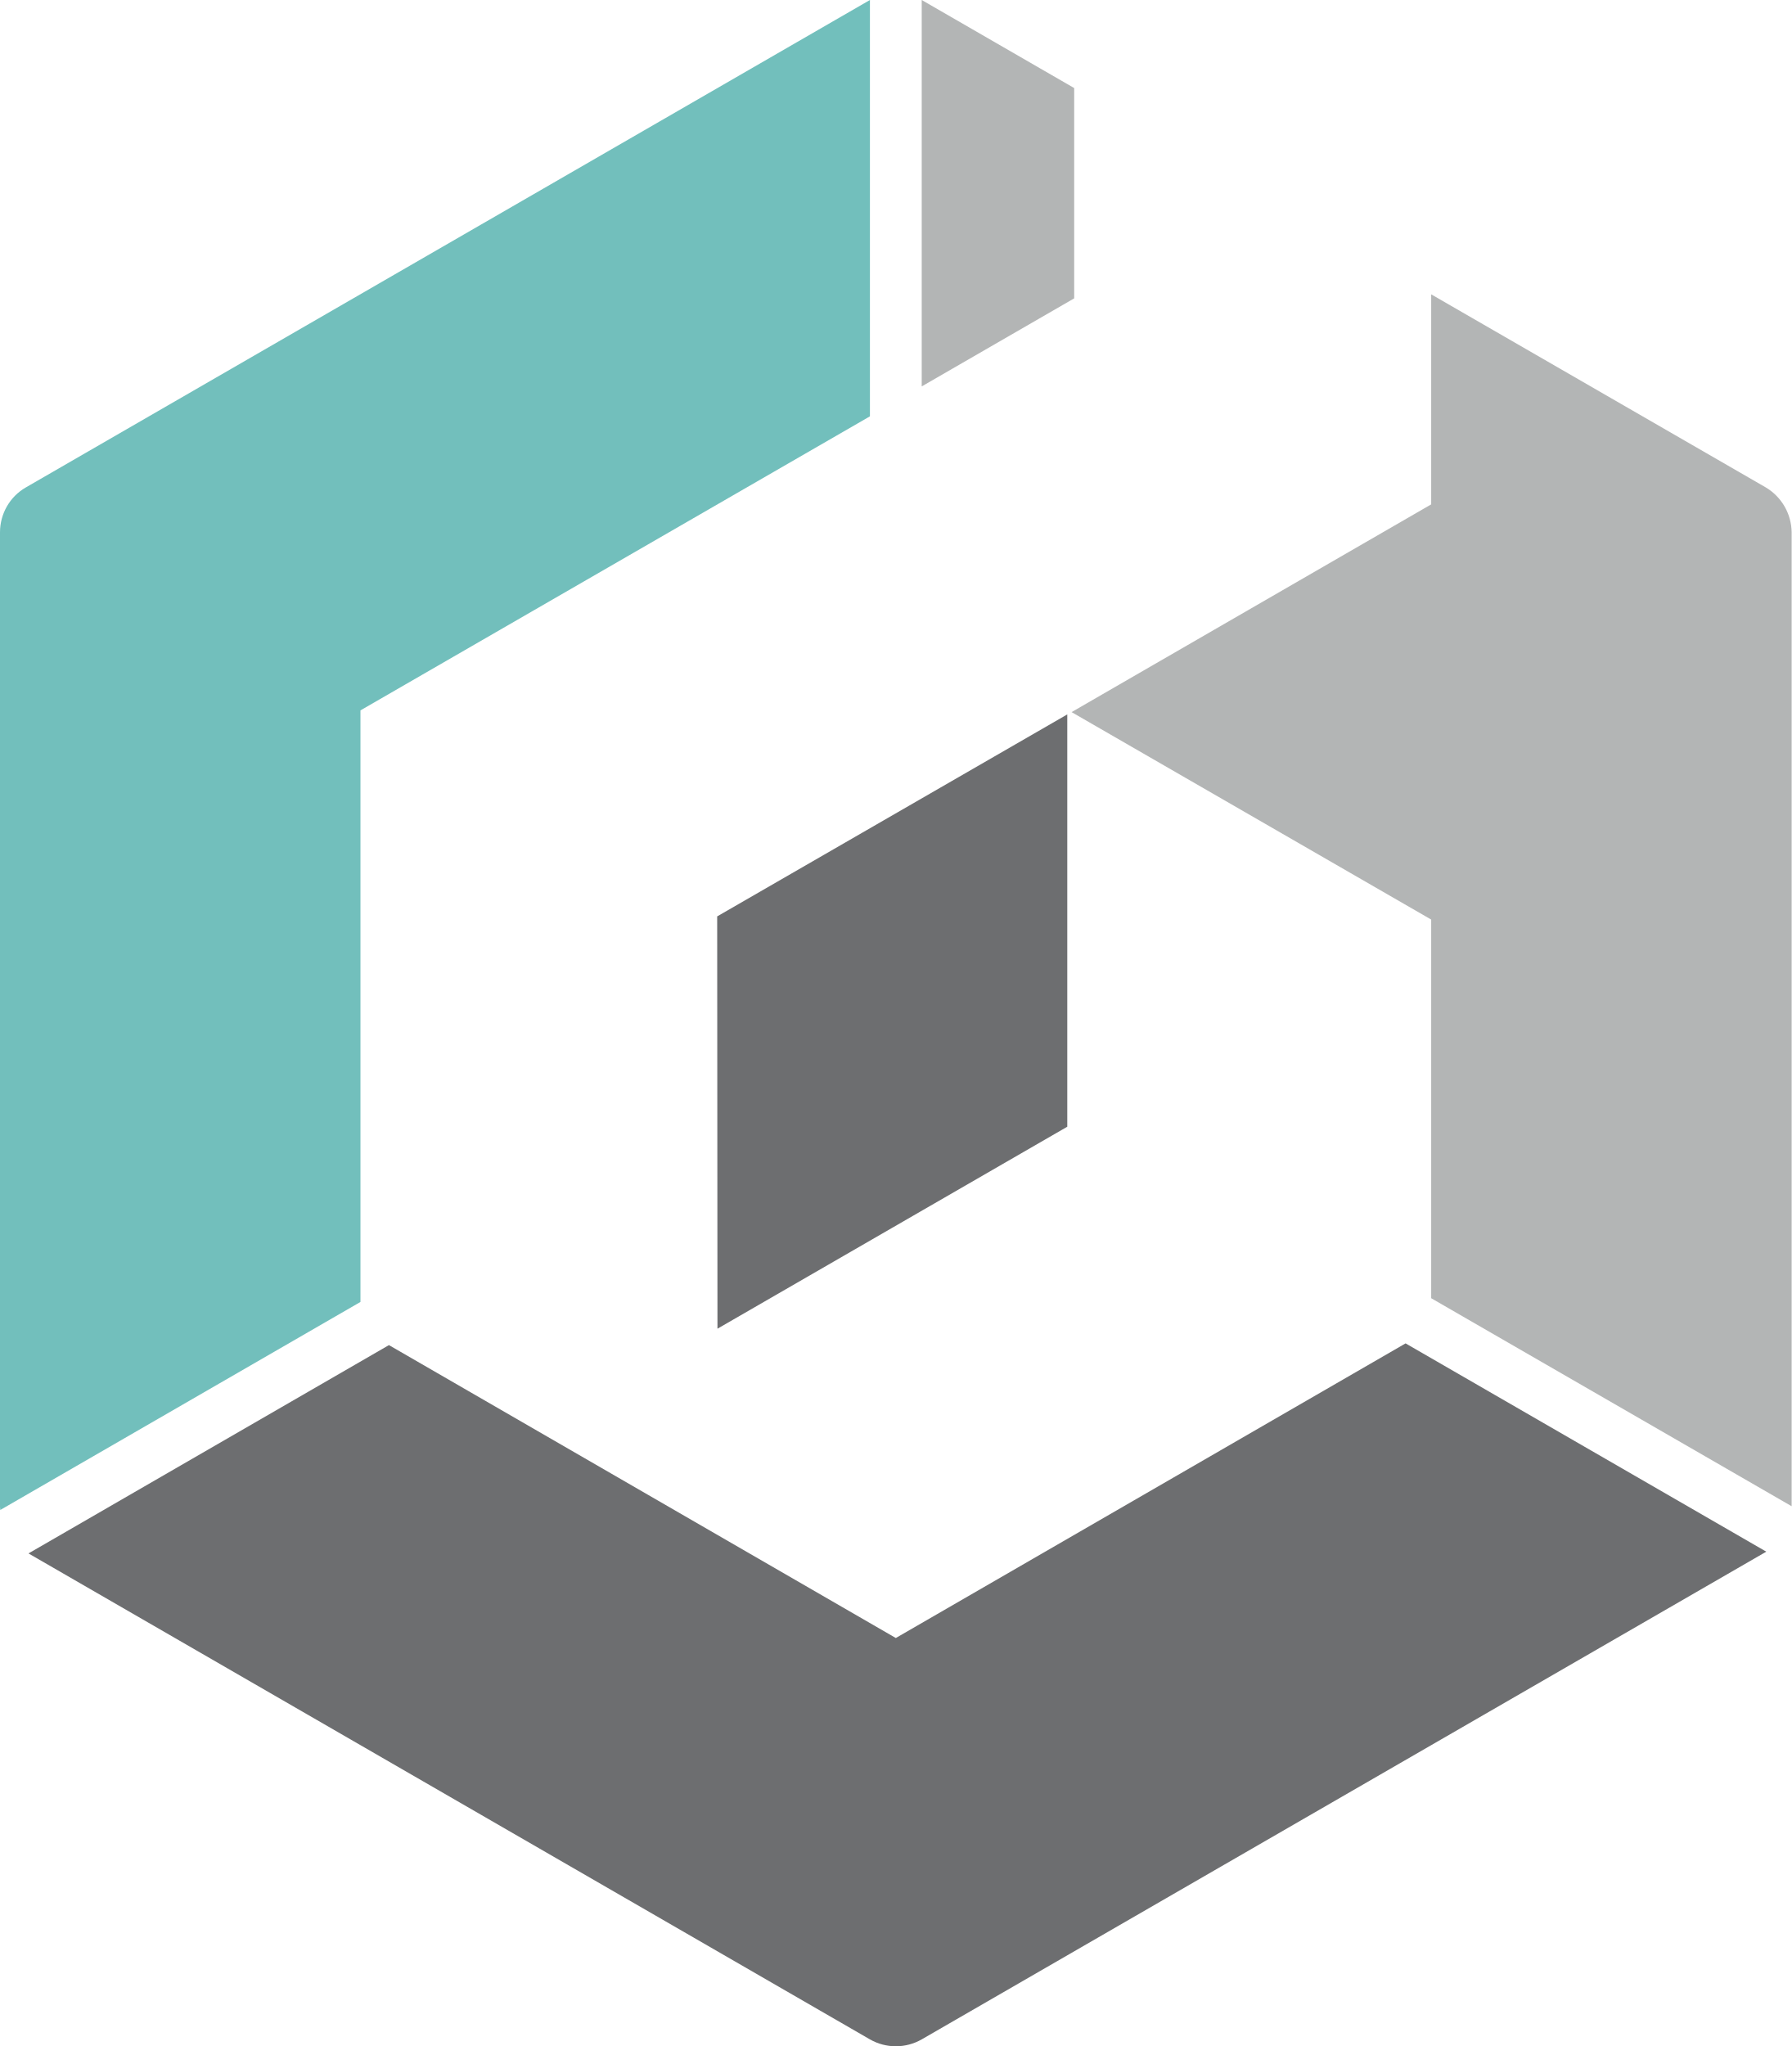
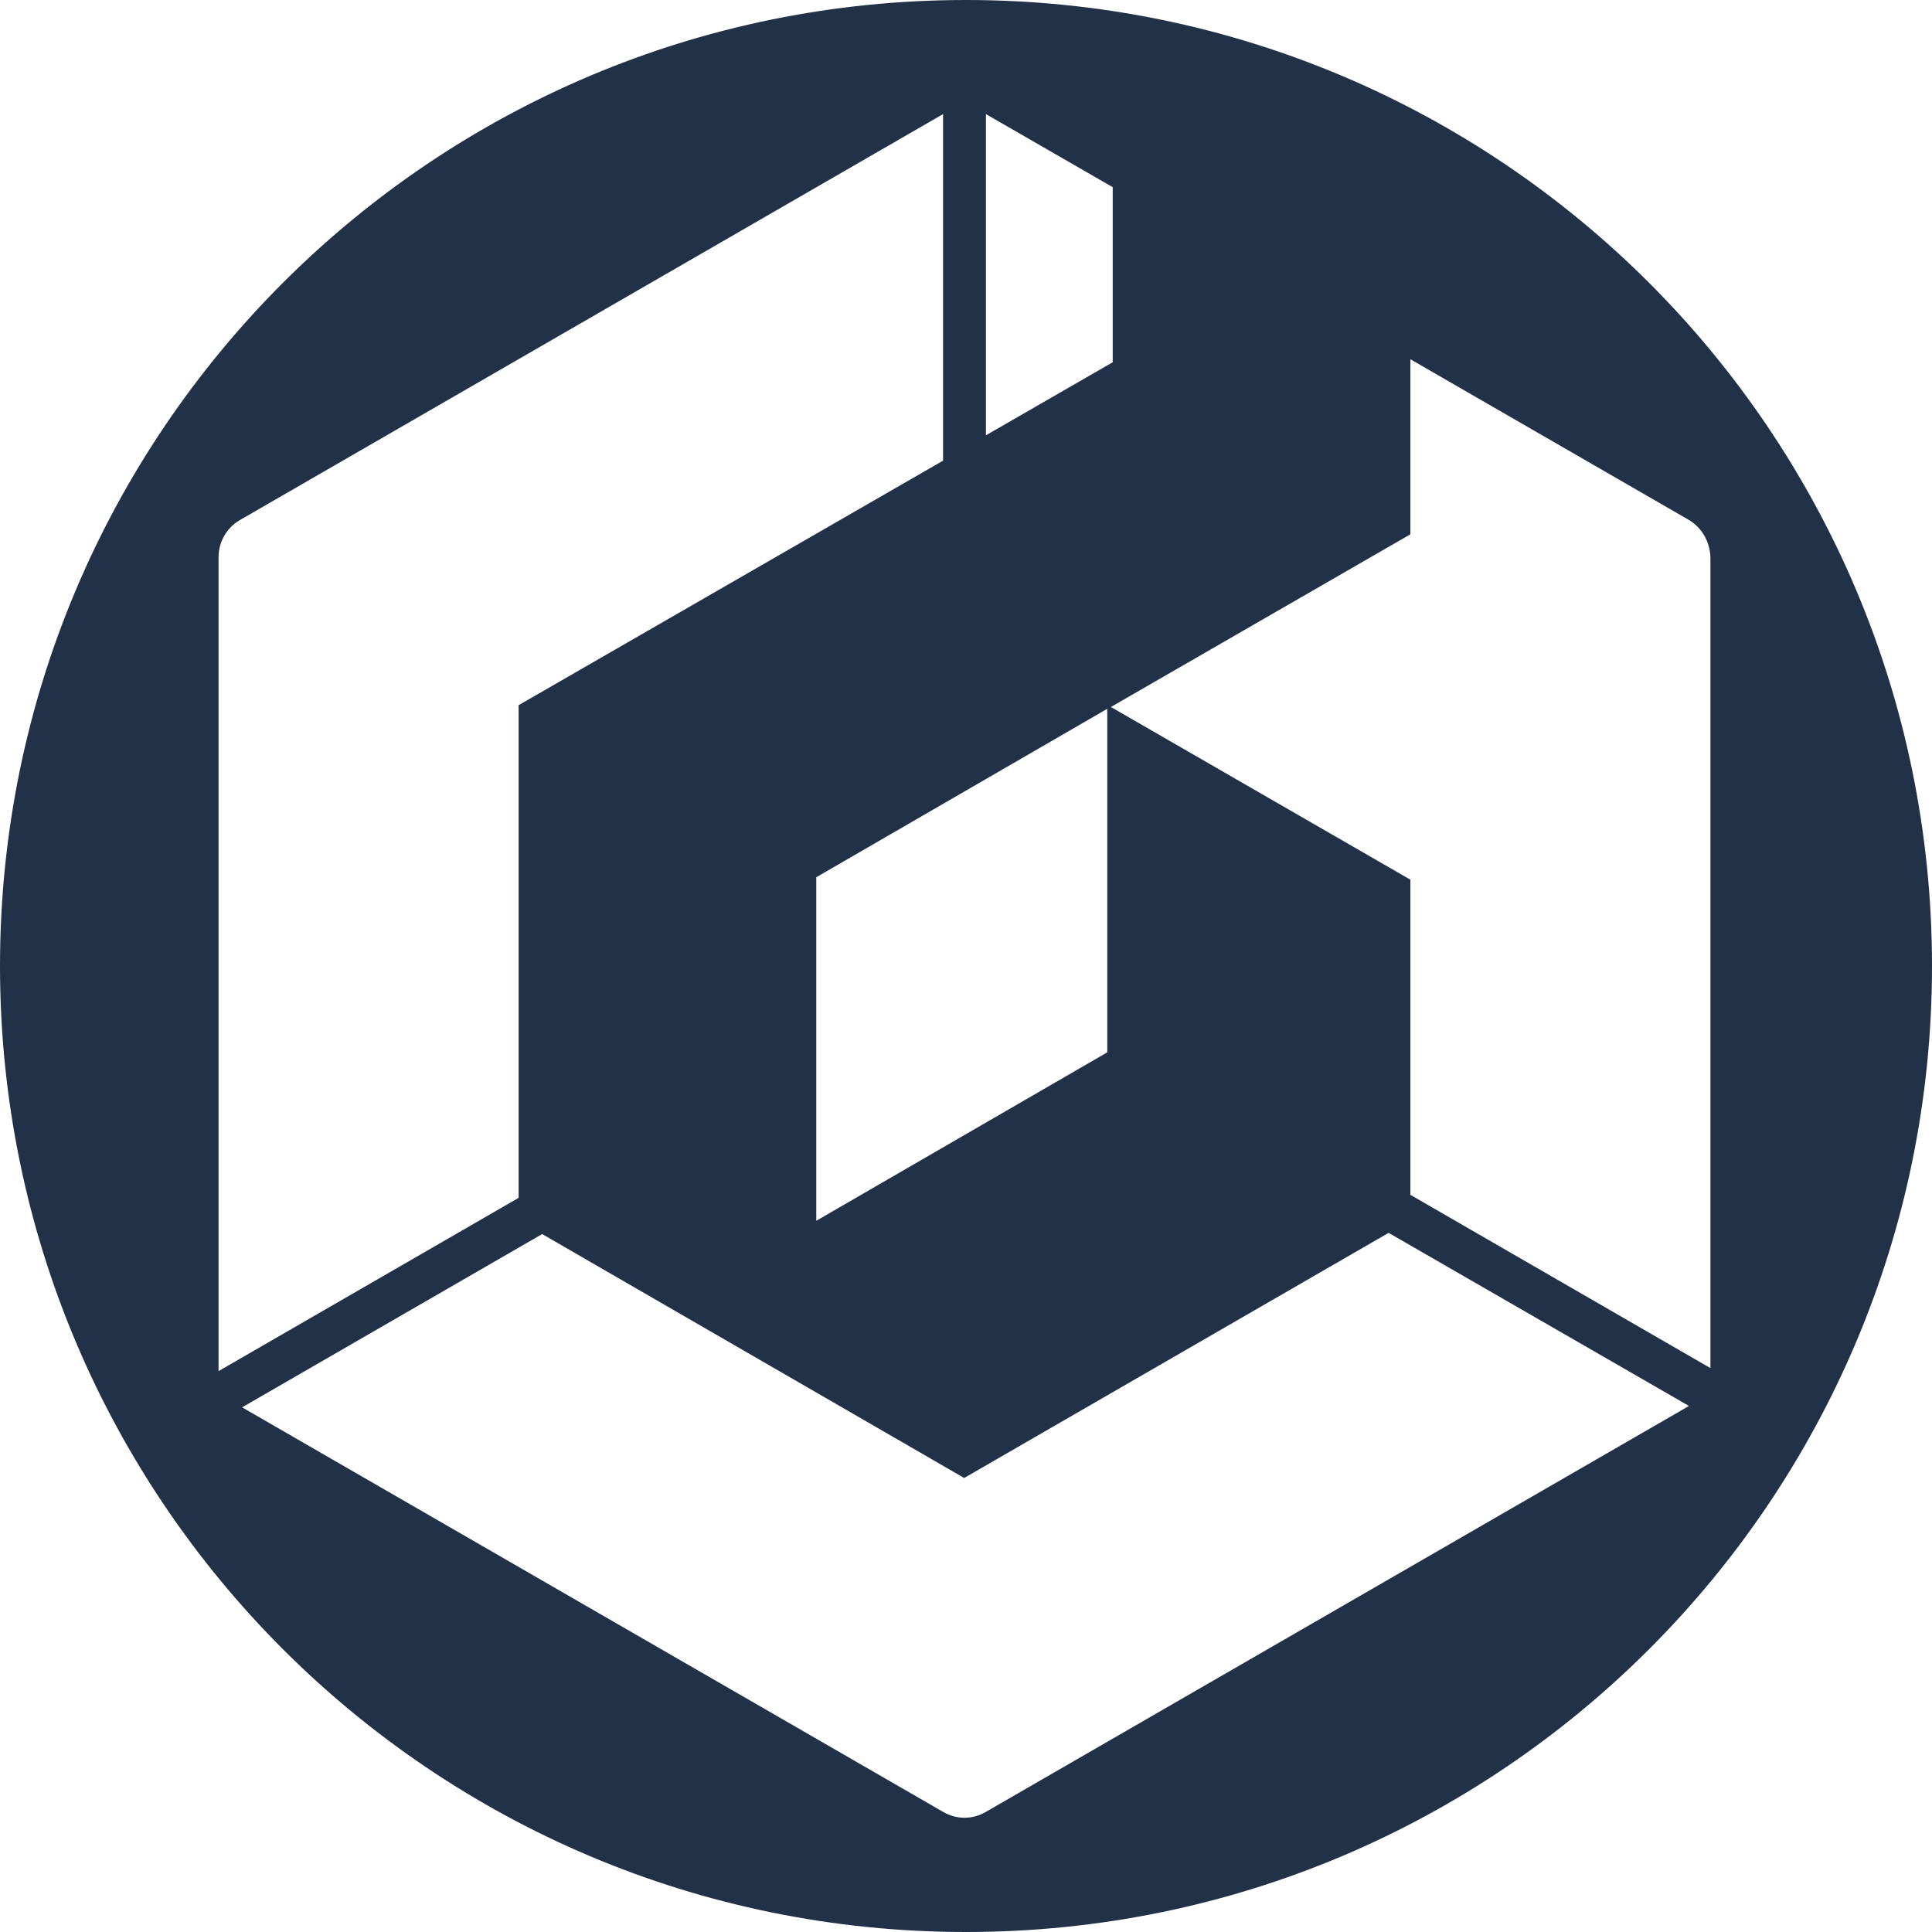
- <svg xmlns="http://www.w3.org/2000/svg" xml:space="preserve" x="0" y="0" version="1.1" viewBox="0 0 62.27 71.11">
-   <style>.dcent-st0{fill:#b3b5b5}.dcent-st2{fill:#6d6e70}</style>
-   <path d="m32.04 13.43 5.3-3.06V3.06L32.04 0z" class="dcent-st0" />
-   <path fill="#72bfbc" d="M12.53 45.25V24.69l17.71-10.22V0L.9 16.94c-.56.32-.9.92-.9 1.56v33.88c0 .03.01.07.01.1l12.52-7.23z" />
-   <path d="M48.86 46.69 31.14 56.93 13.52 46.75.99 53.99l29.25 16.89a1.812 1.812 0 0 0 1.8 0l29.34-16.94c.01 0 .01-.01.02-.01l-12.54-7.24z" class="dcent-st2" />
-   <path d="m61.38 16.94-11.63-6.71v7.3l-12.5 7.22 12.5 7.21v13.16l12.53 7.23V18.5a1.84 1.84 0 0 0-.9-1.56z" class="dcent-st0" />
-   <path d="m24.93 31.85.01 14.33 12.16-7.02V24.83z" class="dcent-st2" />
+ <svg xmlns="http://www.w3.org/2000/svg" width="32" height="32" viewBox="0 0 32 32" fill="none">
+   <path d="M16 0C7.16 0 0 7.16 0 16C0 24.84 7.16 32 16 32C24.84 32 32 24.84 32 16C32 7.16 24.84 0 16 0ZM16.33 1.89L18.43 3.1V6L16.33 7.21V1.88V1.89ZM18.34 11.74V17.43L13.52 20.22V14.53L18.34 11.74ZM3.62 22.67V9.23C3.62 8.98 3.75 8.74 3.98 8.61L15.62 1.89V7.63L8.59 11.68V19.84L3.62 22.71C3.62 22.71 3.62 22.68 3.62 22.67ZM27.97 23.29L16.33 30.01C16.11 30.14 15.84 30.14 15.62 30.01L4.01 23.31L8.98 20.44L15.97 24.48L23 20.42L27.98 23.29H27.97ZM23.36 19.79V14.57L18.4 11.71L23.36 8.85V5.95L27.97 8.61C28.19 8.74 28.32 8.97 28.33 9.23V22.66L23.36 19.79Z" fill="#213147" />
</svg>
